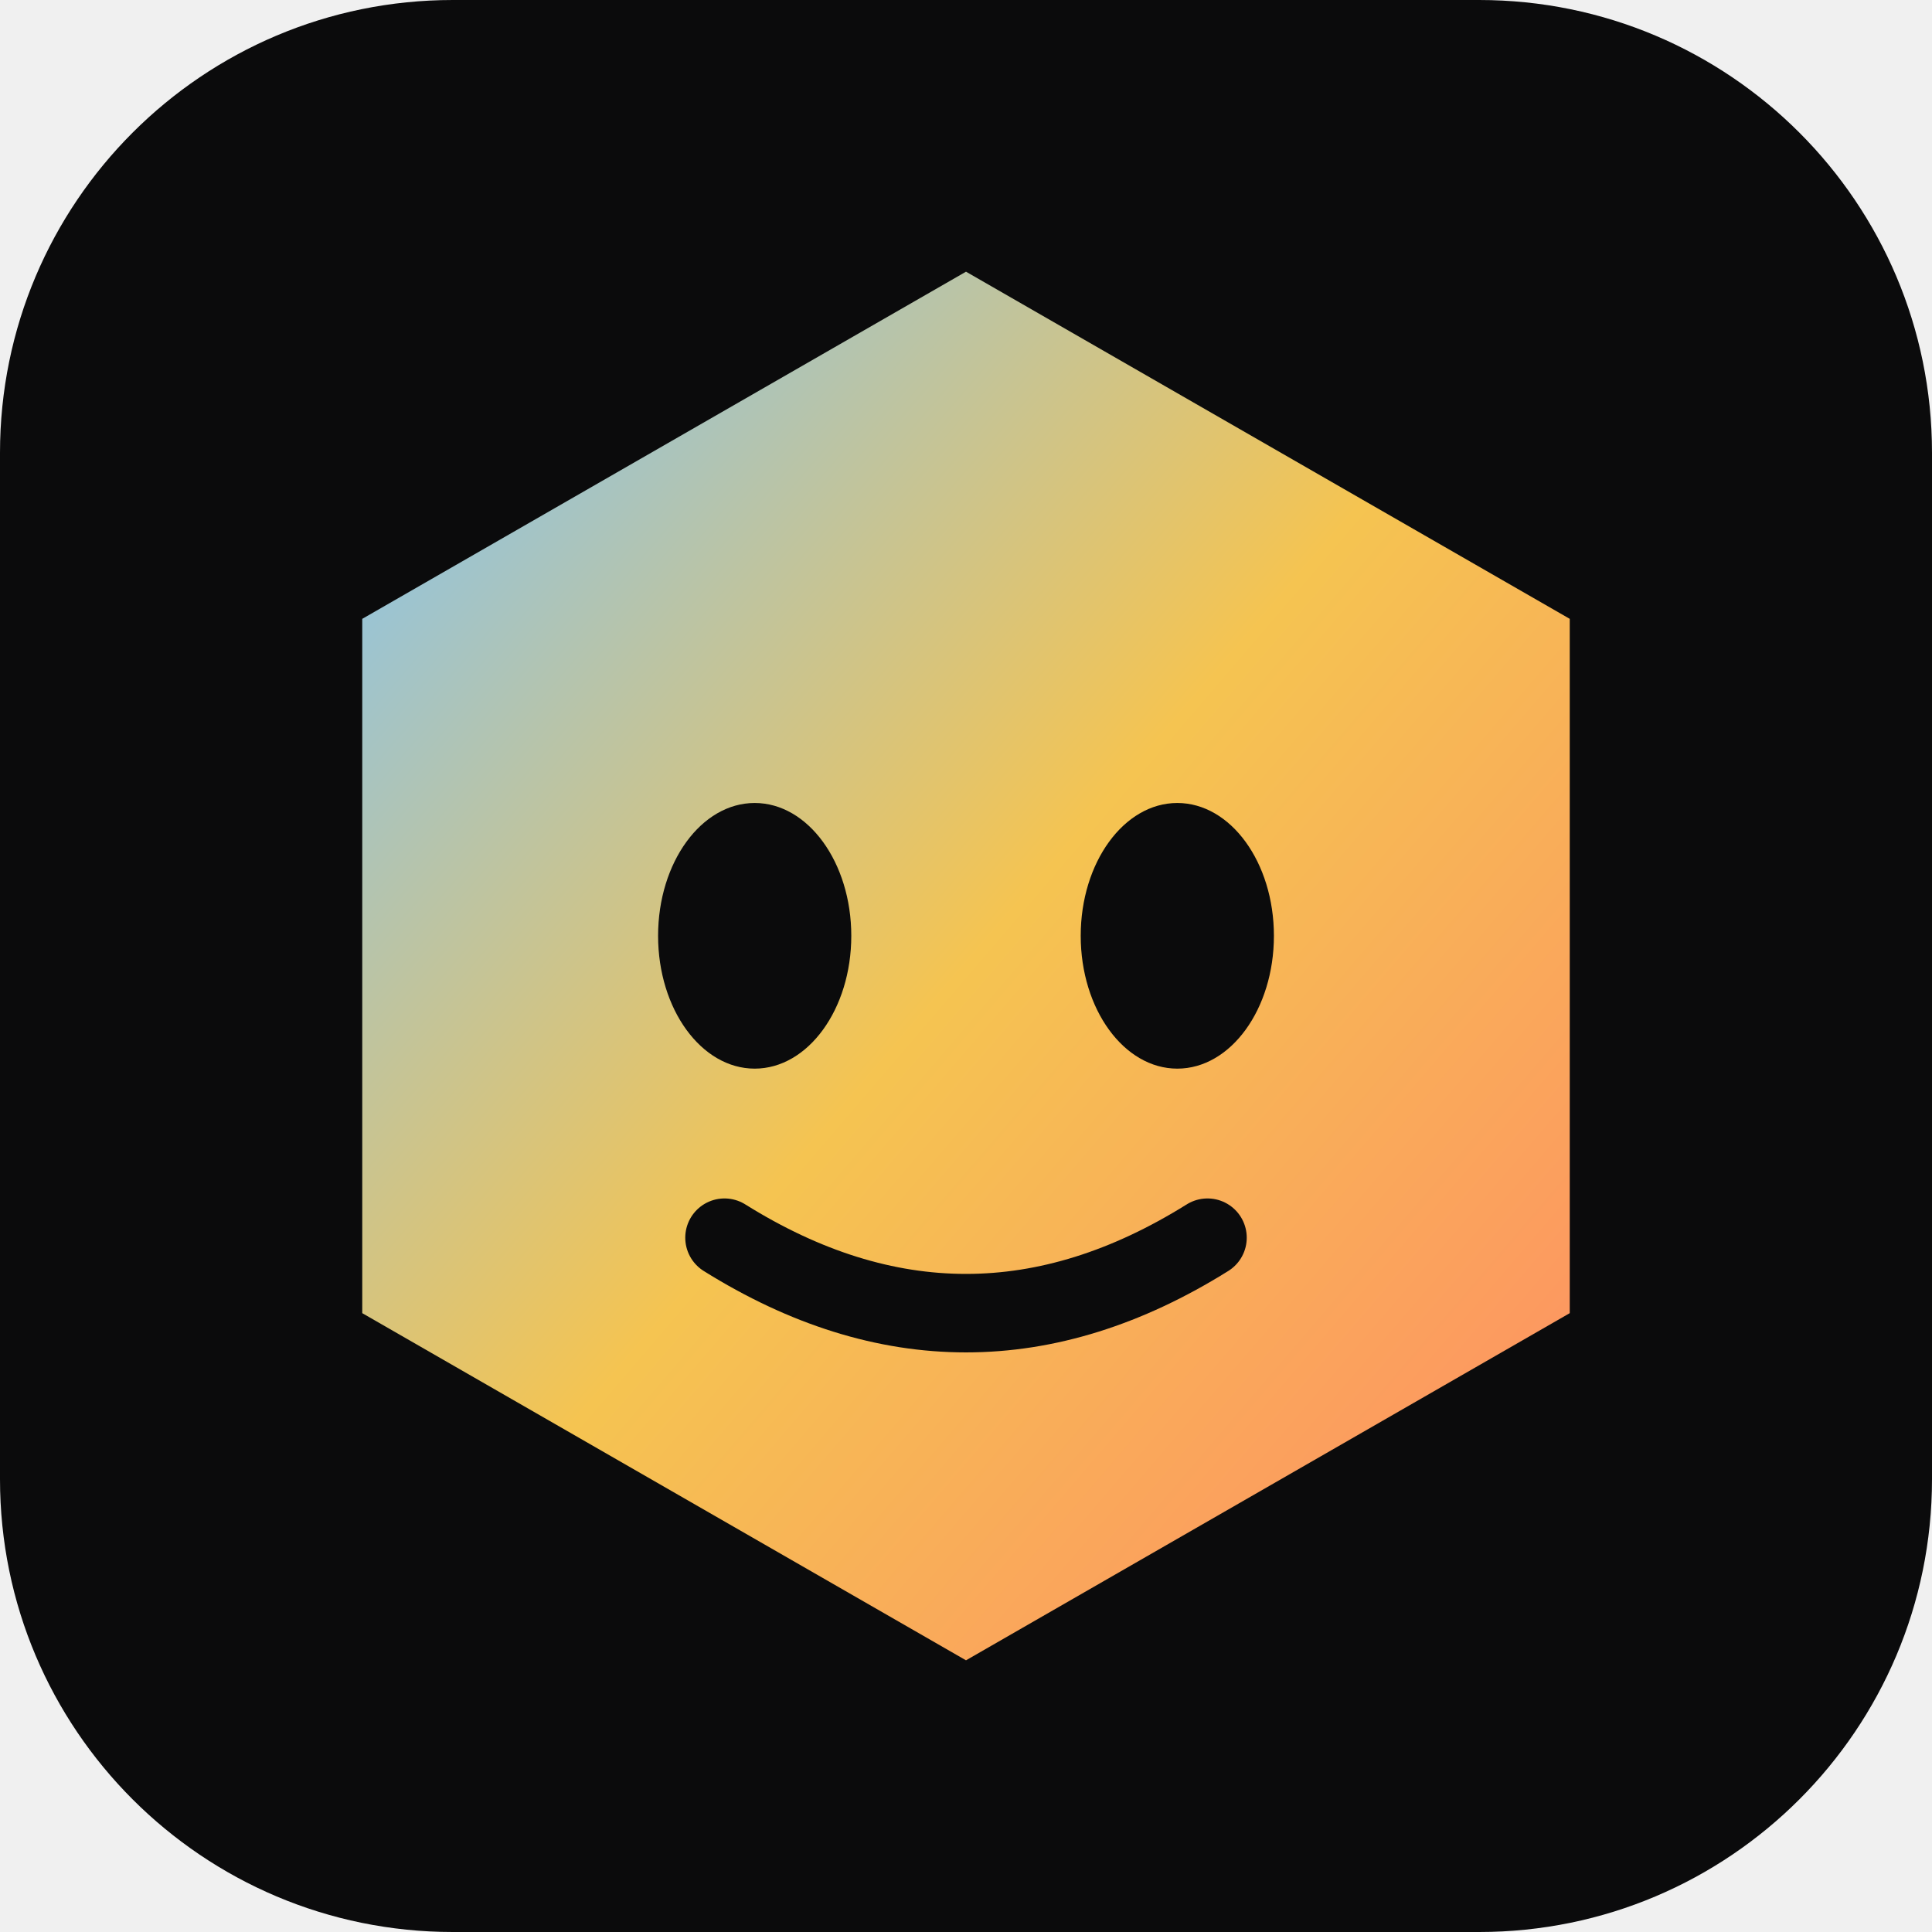
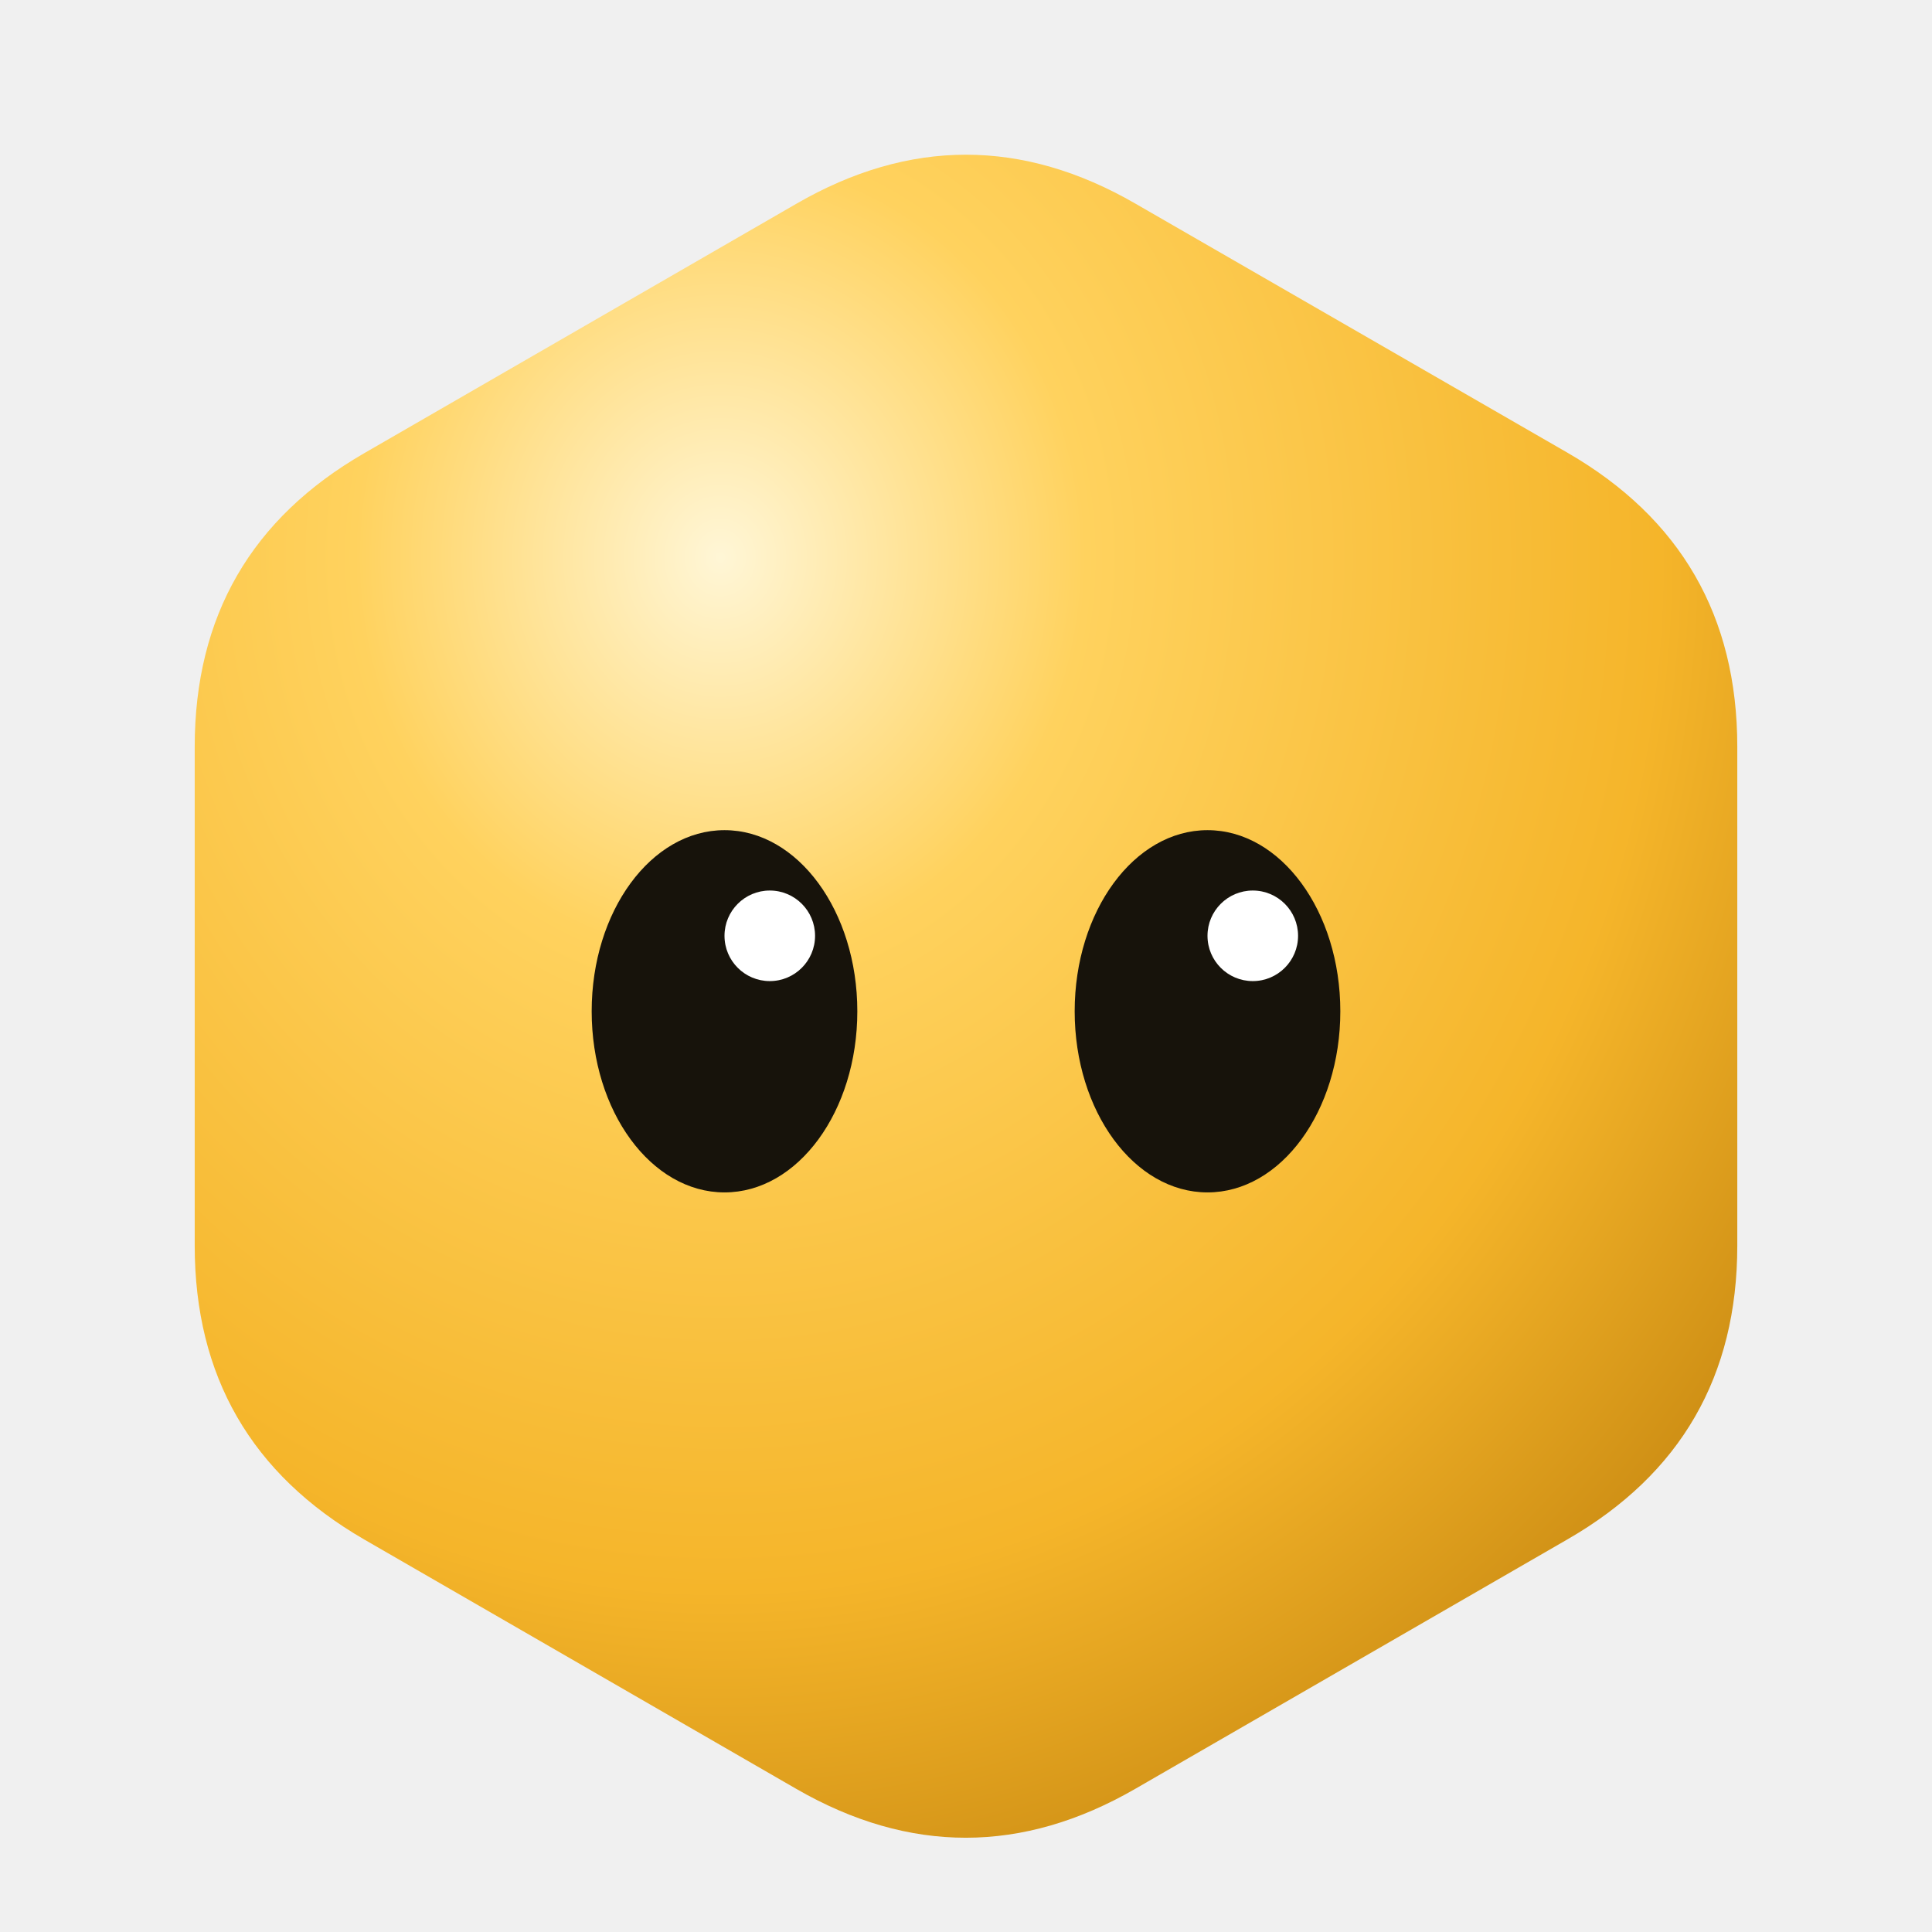
<svg xmlns="http://www.w3.org/2000/svg" viewBox="0 0 64 64">
  <defs>
-     <linearGradient id="g" x1="0" y1="0" x2="1" y2="1">
-       <stop offset="0" stop-color="#7cc4ff" />
-       <stop offset=".5" stop-color="#f5c451" />
-       <stop offset="1" stop-color="#ff8a65" />
-     </linearGradient>
+     <radialGradient id="b" cx="34%" cy="24%" r="85%">
+       <stop offset="0" stop-color="#fff6d6" />
+       <stop offset=".28" stop-color="#ffd25e" />
+       <stop offset=".72" stop-color="#f5b52a" />
+       <stop offset="1" stop-color="#c98a12" />
+     </radialGradient>
  </defs>
-   <rect width="64" height="64" rx="15" fill="#0b0b0c" />
-   <path d="M32 9 L52 20.5 V43.5 L32 55 L12 43.5 V20.5 Z" fill="url(#g)" />
-   <ellipse cx="25" cy="31" rx="3.2" ry="4.4" fill="#0b0b0c" />
-   <ellipse cx="39" cy="31" rx="3.2" ry="4.4" fill="#0b0b0c" />
-   <path d="M24 41 q8 5 16 0" stroke="#0b0b0c" stroke-width="2.6" fill="none" stroke-linecap="round" />
+   <path d="M26.38,6.75 Q32.00,3.50 37.62,6.75 L51.93,15.00 Q57.55,18.25 57.55,24.74 L57.55,41.26 Q57.55,47.75 51.93,50.99 L37.62,59.25 Q32.00,62.50 26.38,59.26 L12.07,51.00 Q6.45,47.75 6.45,41.26 L6.45,24.74 Q6.45,18.25 12.07,15.01 Z" fill="url(#b)" />
+   <ellipse cx="24" cy="33.5" rx="4.4" ry="6" fill="#17130b" />
+   <ellipse cx="40" cy="33.5" rx="4.4" ry="6" fill="#17130b" />
+   <circle cx="25.5" cy="31" r="1.5" fill="#fff" />
+   <circle cx="41.5" cy="31" r="1.5" fill="#fff" />
</svg>
